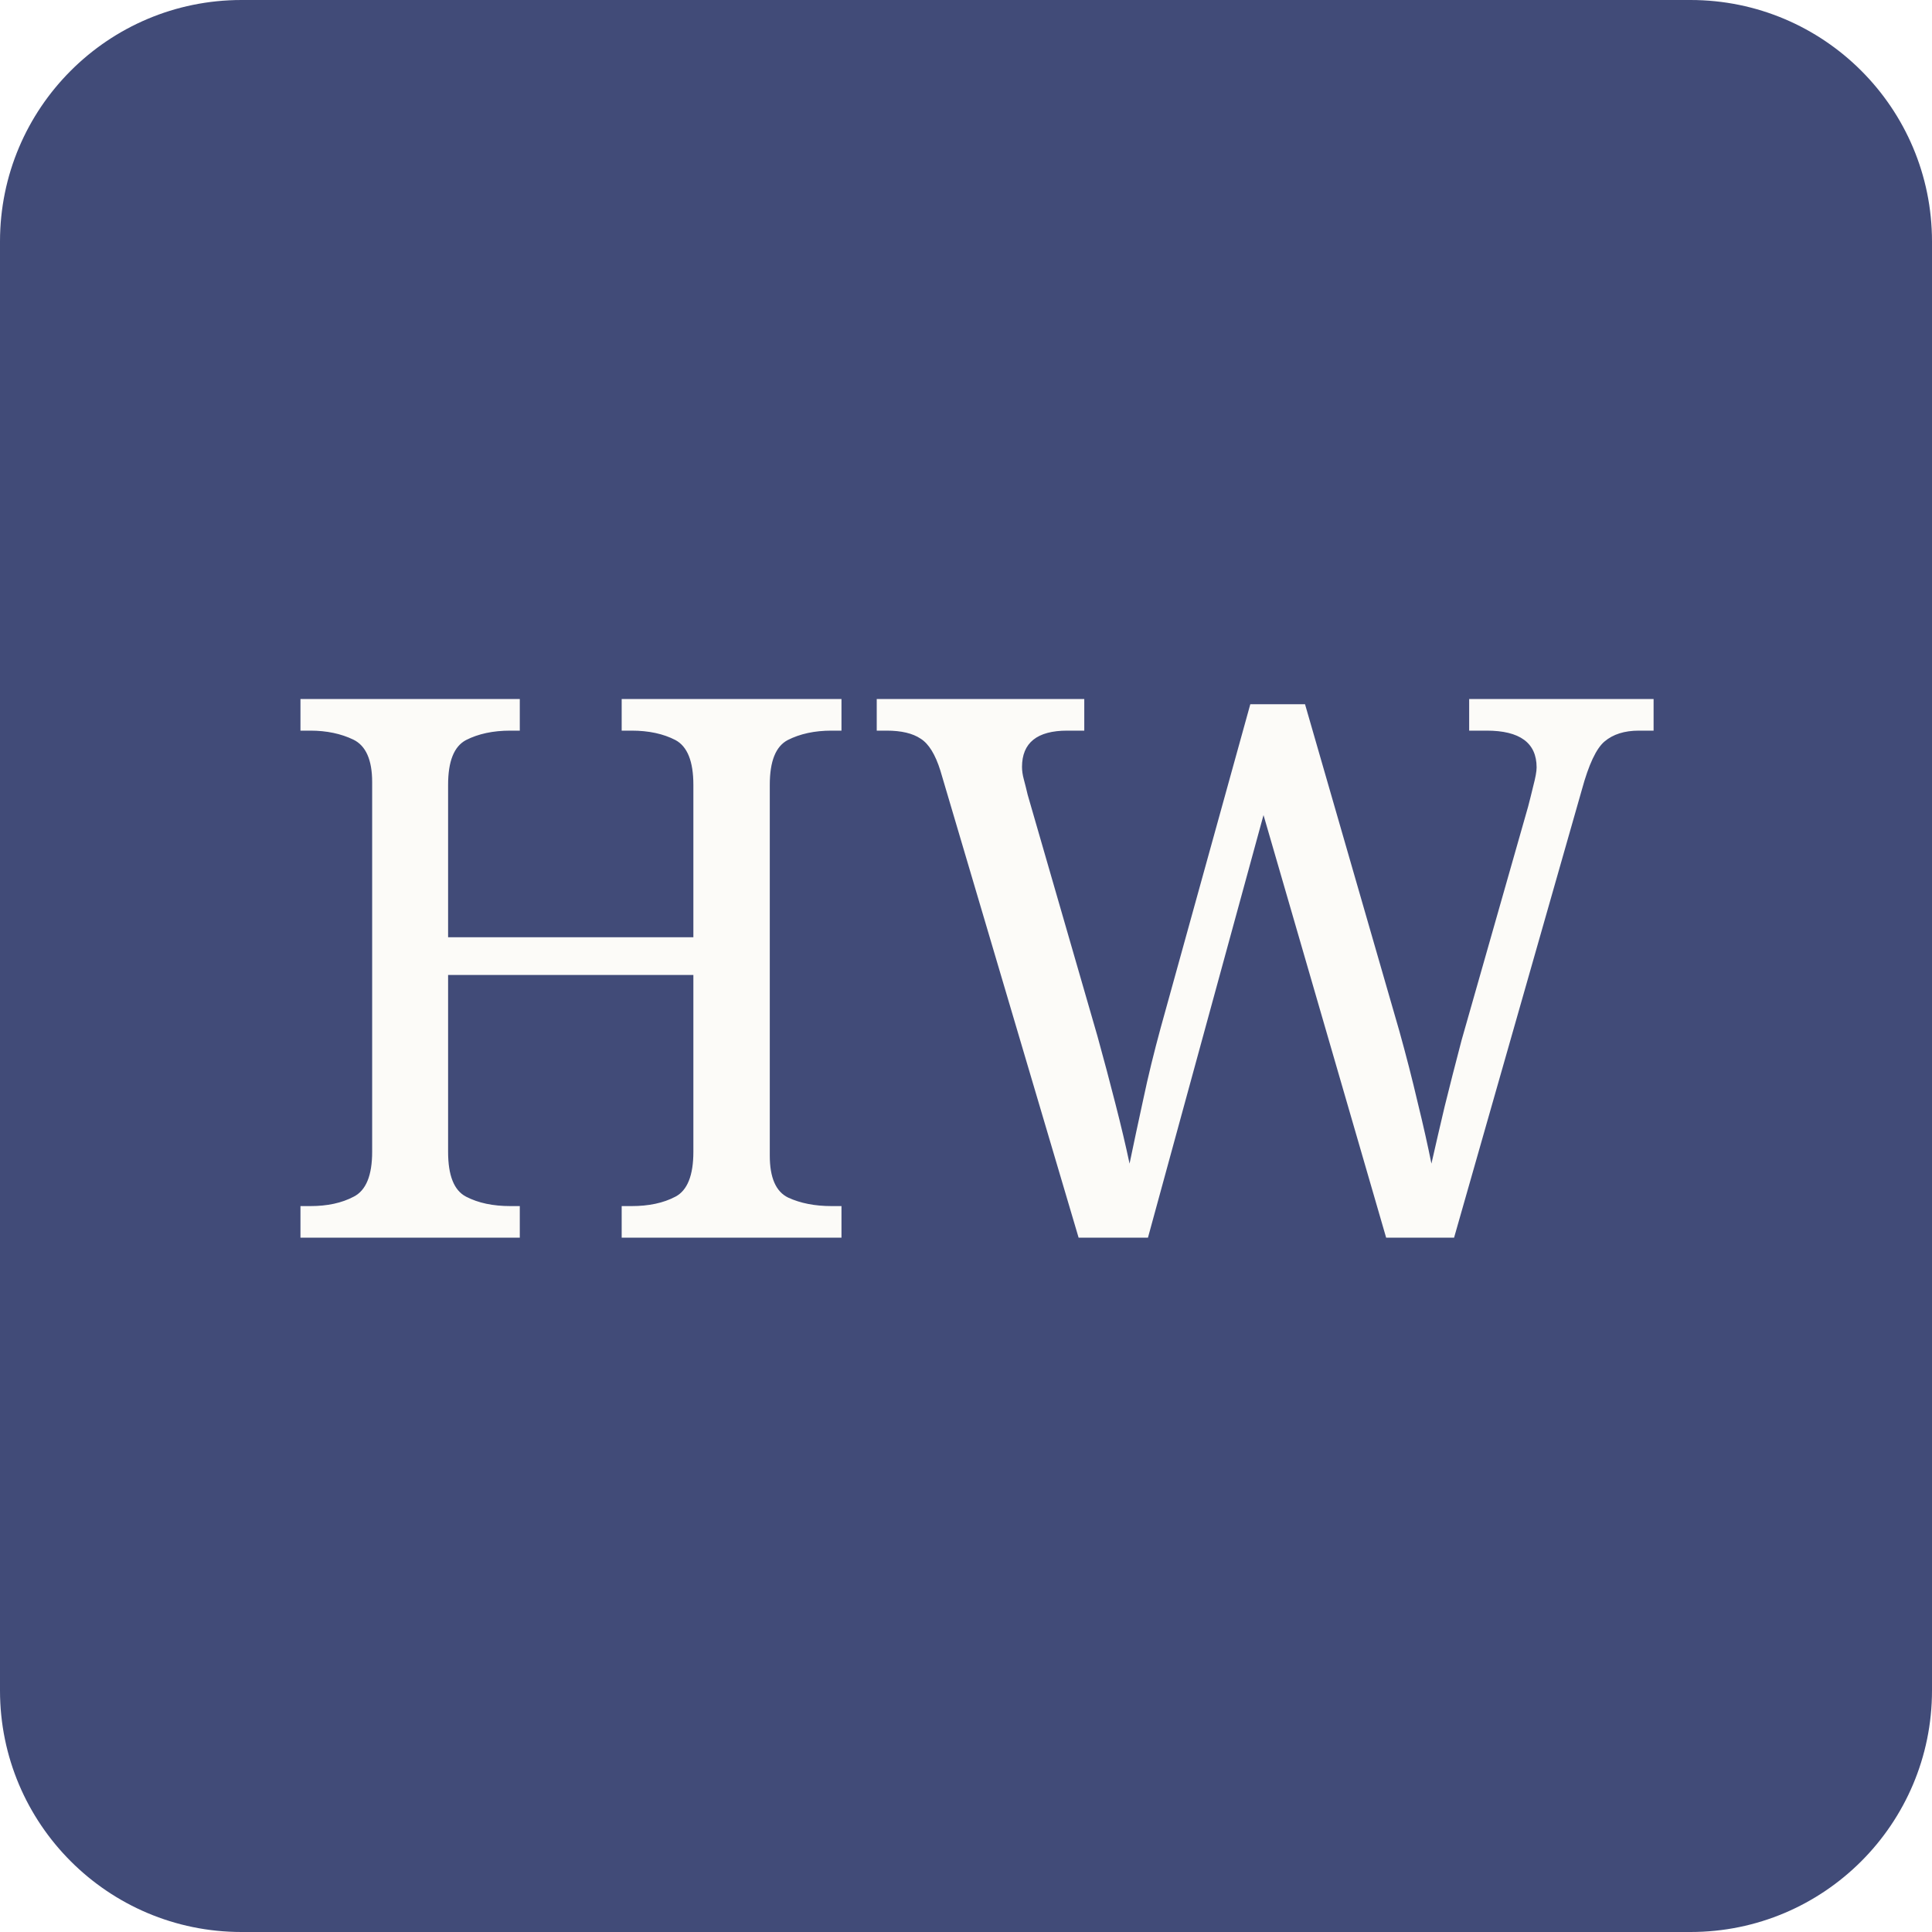
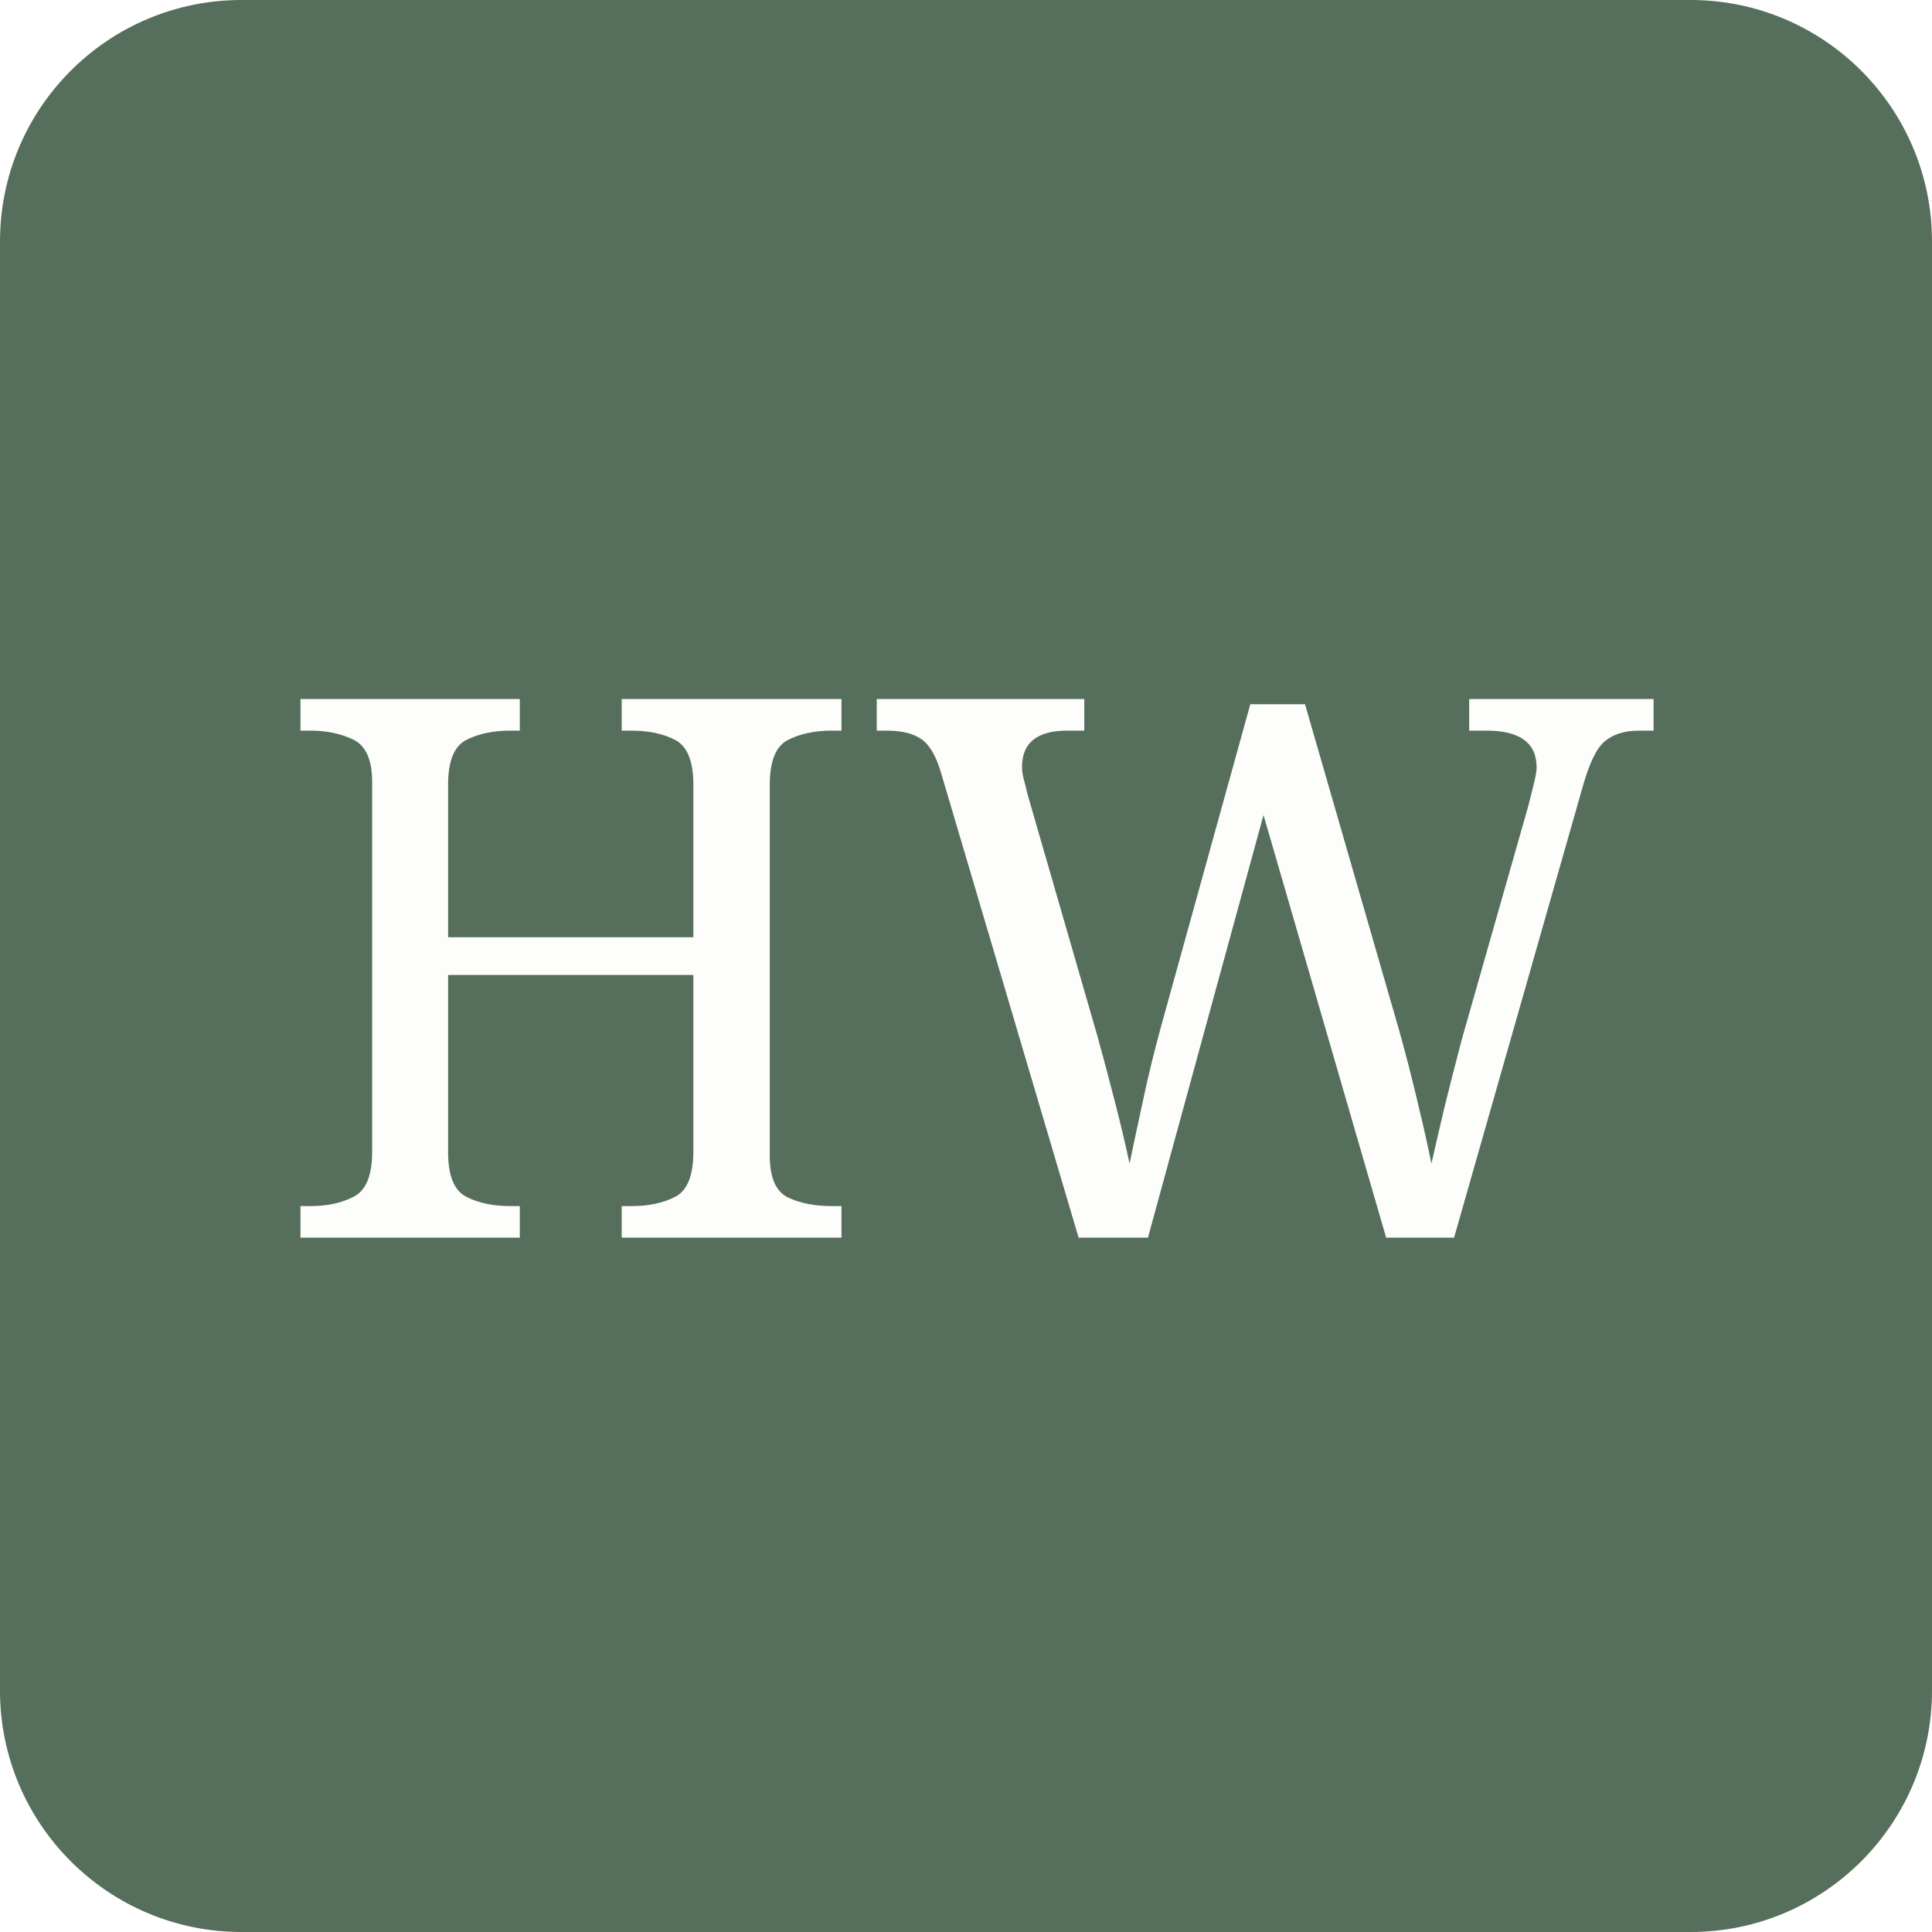
<svg xmlns="http://www.w3.org/2000/svg" viewBox="0 0 64 64">
-   <rect width="64" height="64" rx="8" fill="#414b78" />
-   <text x="32" y="41" text-anchor="middle" font-family="Georgia,serif" font-size="25" fill="#fcfbf8">HW</text>
+   <rect width="64" height="64" rx="8" fill="#566e5c" />
+   <text x="32" y="41" text-anchor="middle" font-family="Georgia,serif" font-size="25" fill="#fdfdfc">HW</text>
</svg>
